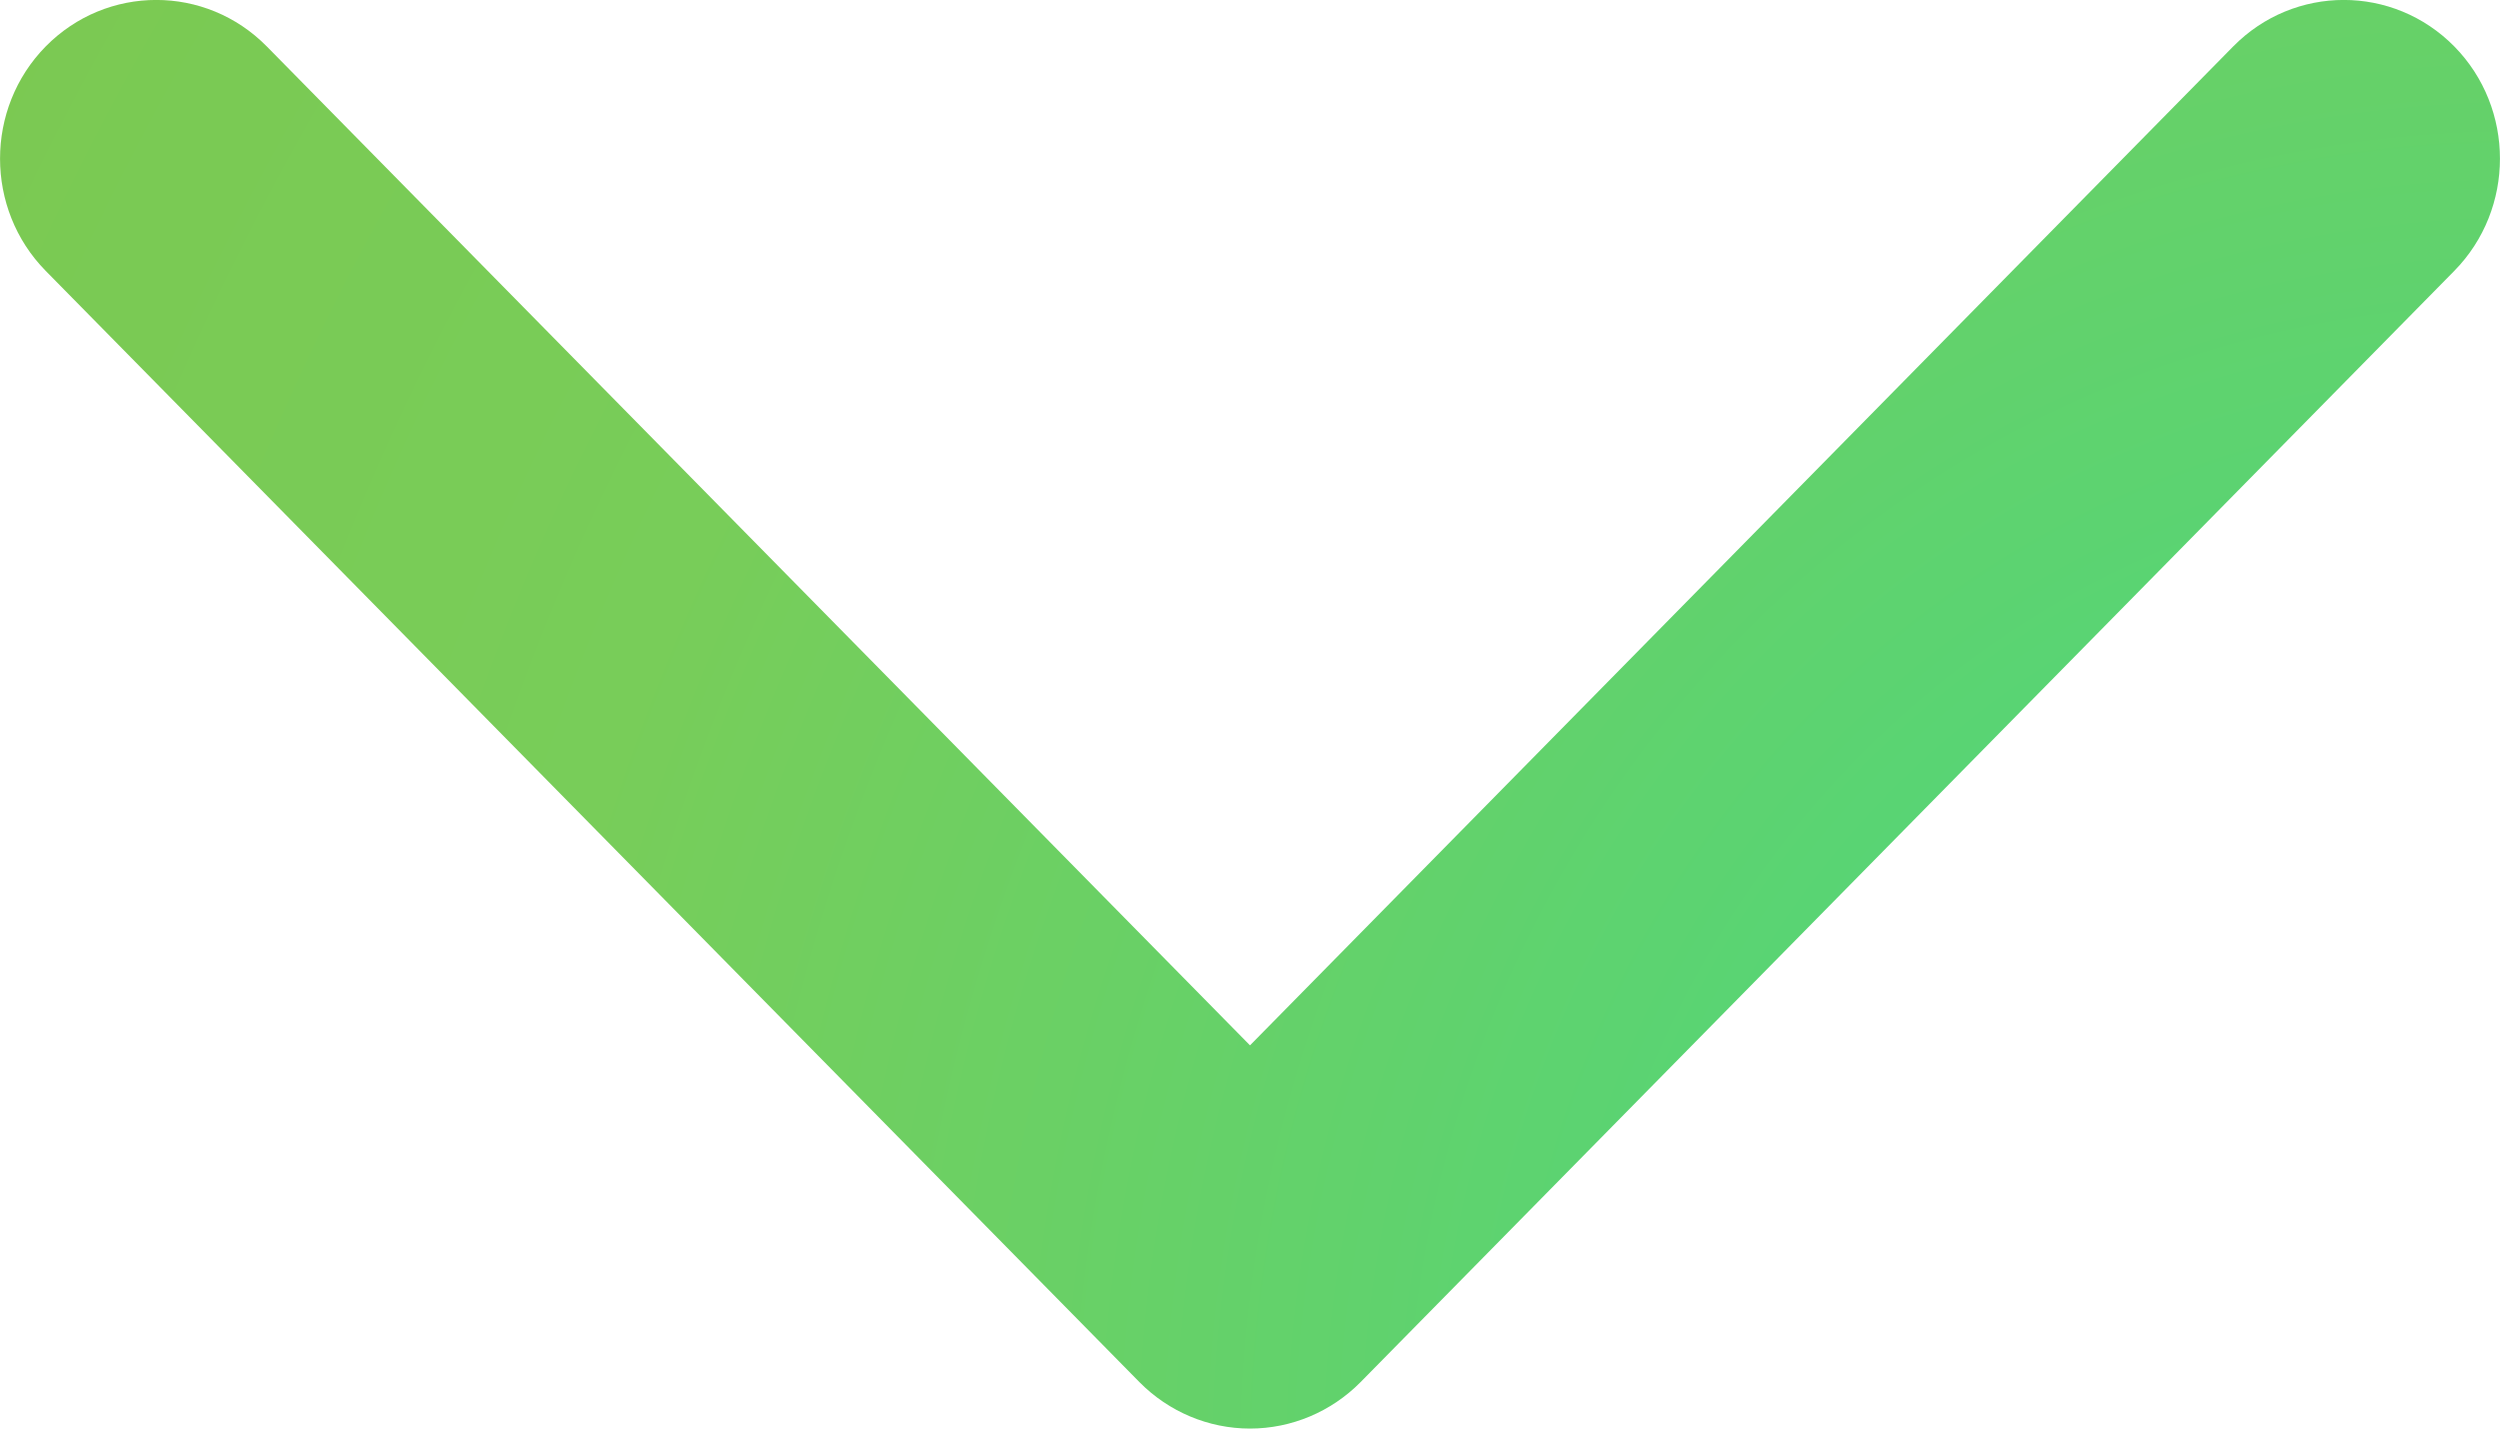
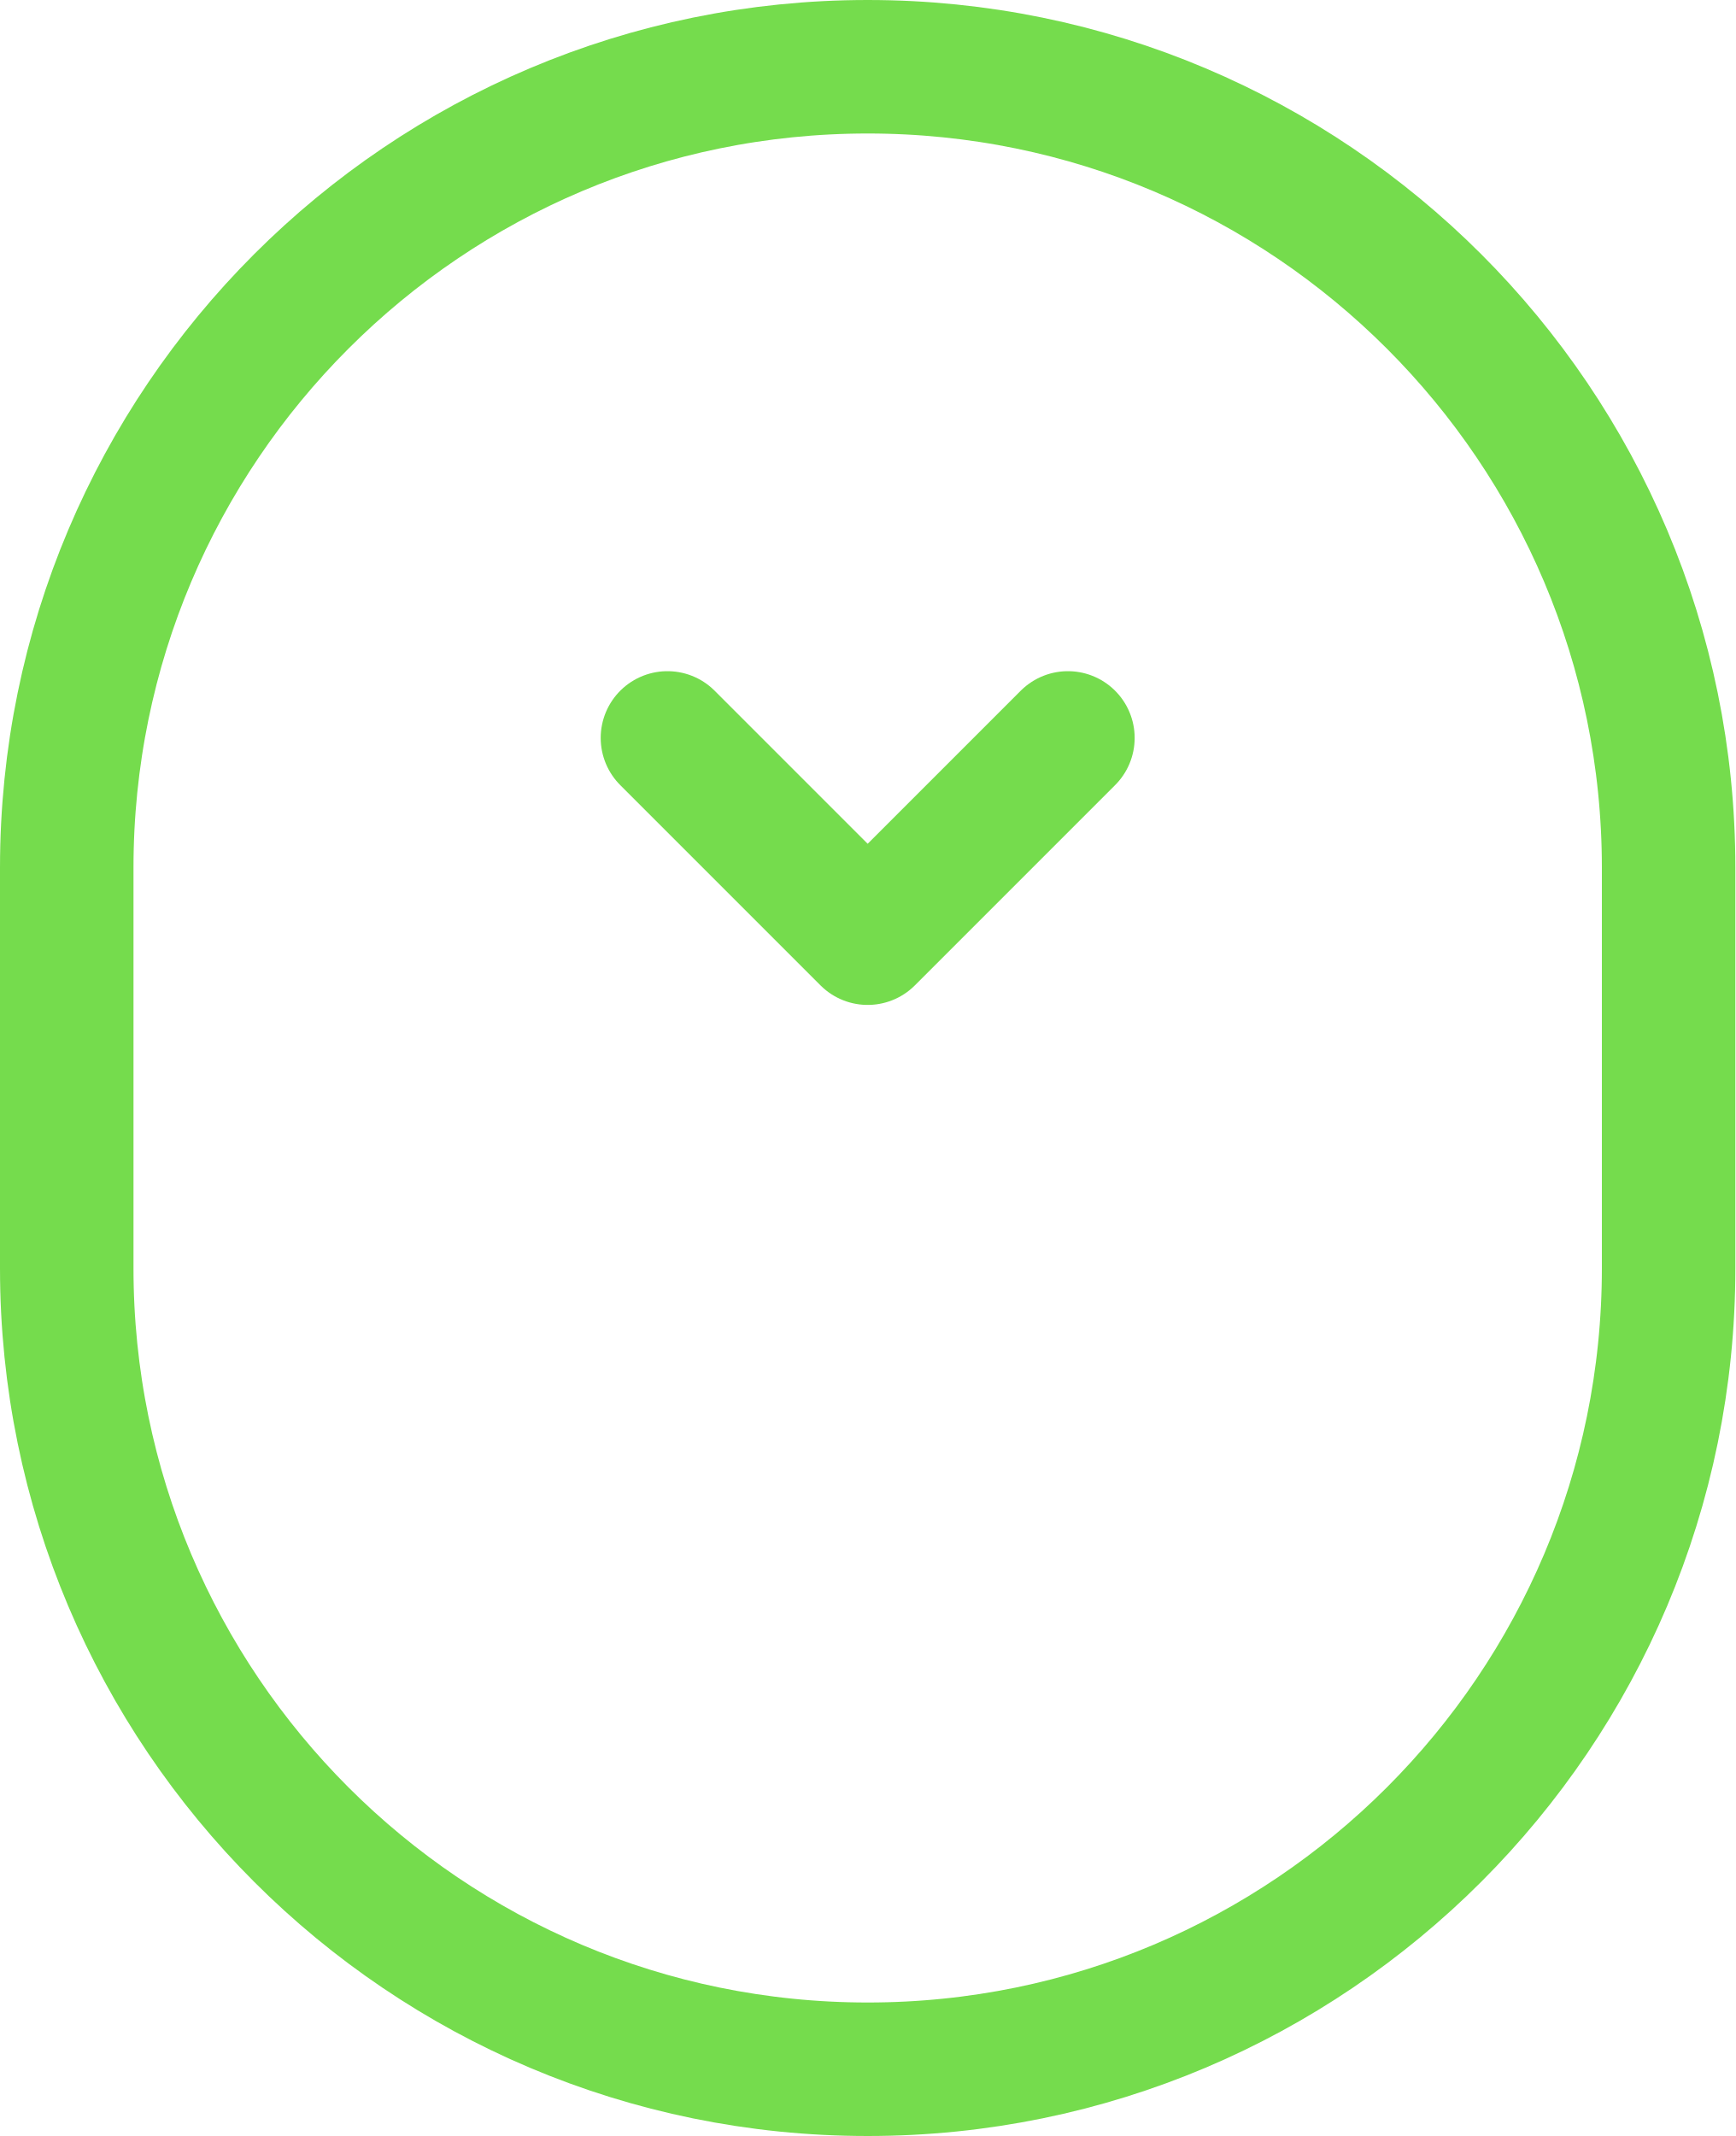
- <svg xmlns="http://www.w3.org/2000/svg" width="14" height="8" viewBox="0 0 14 8" fill="none">
-   <path fill-rule="evenodd" clip-rule="evenodd" d="M0.256 0.26C0.598 -0.087 1.152 -0.087 1.494 0.26L7 5.854L12.506 0.26C12.848 -0.087 13.402 -0.087 13.744 0.26C14.085 0.607 14.085 1.17 13.744 1.517L7.619 7.74C7.455 7.906 7.232 8 7 8C6.768 8 6.545 7.906 6.381 7.74L0.256 1.517C-0.085 1.17 -0.085 0.607 0.256 0.26Z" fill="url(#paint0_radial_1497_16383)" />
-   <defs>
-     <radialGradient id="paint0_radial_1497_16383" cx="0" cy="0" r="1" gradientUnits="userSpaceOnUse" gradientTransform="translate(14 8) rotate(-150.255) scale(16.1245 16.7131)">
-       <stop stop-color="#42D987" />
-       <stop offset="0.698" stop-color="#78CD59" />
-       <stop offset="1" stop-color="#7BC952" />
-     </radialGradient>
-   </defs>
+ <svg xmlns="http://www.w3.org/2000/svg" width="26" height="32" viewBox="0 0 26 32" fill="none">
+   <path d="M16 11.055L13 14.055L10 11.055M13 31C6.373 31 1 25.627 1 19V13C1 6.373 6.373 1 13 1C19.627 1 25 6.373 25 13V19C25 25.627 19.627 31 13 31Z" stroke="#75DC4D" stroke-width="2" stroke-linecap="round" stroke-linejoin="round" />
</svg>
